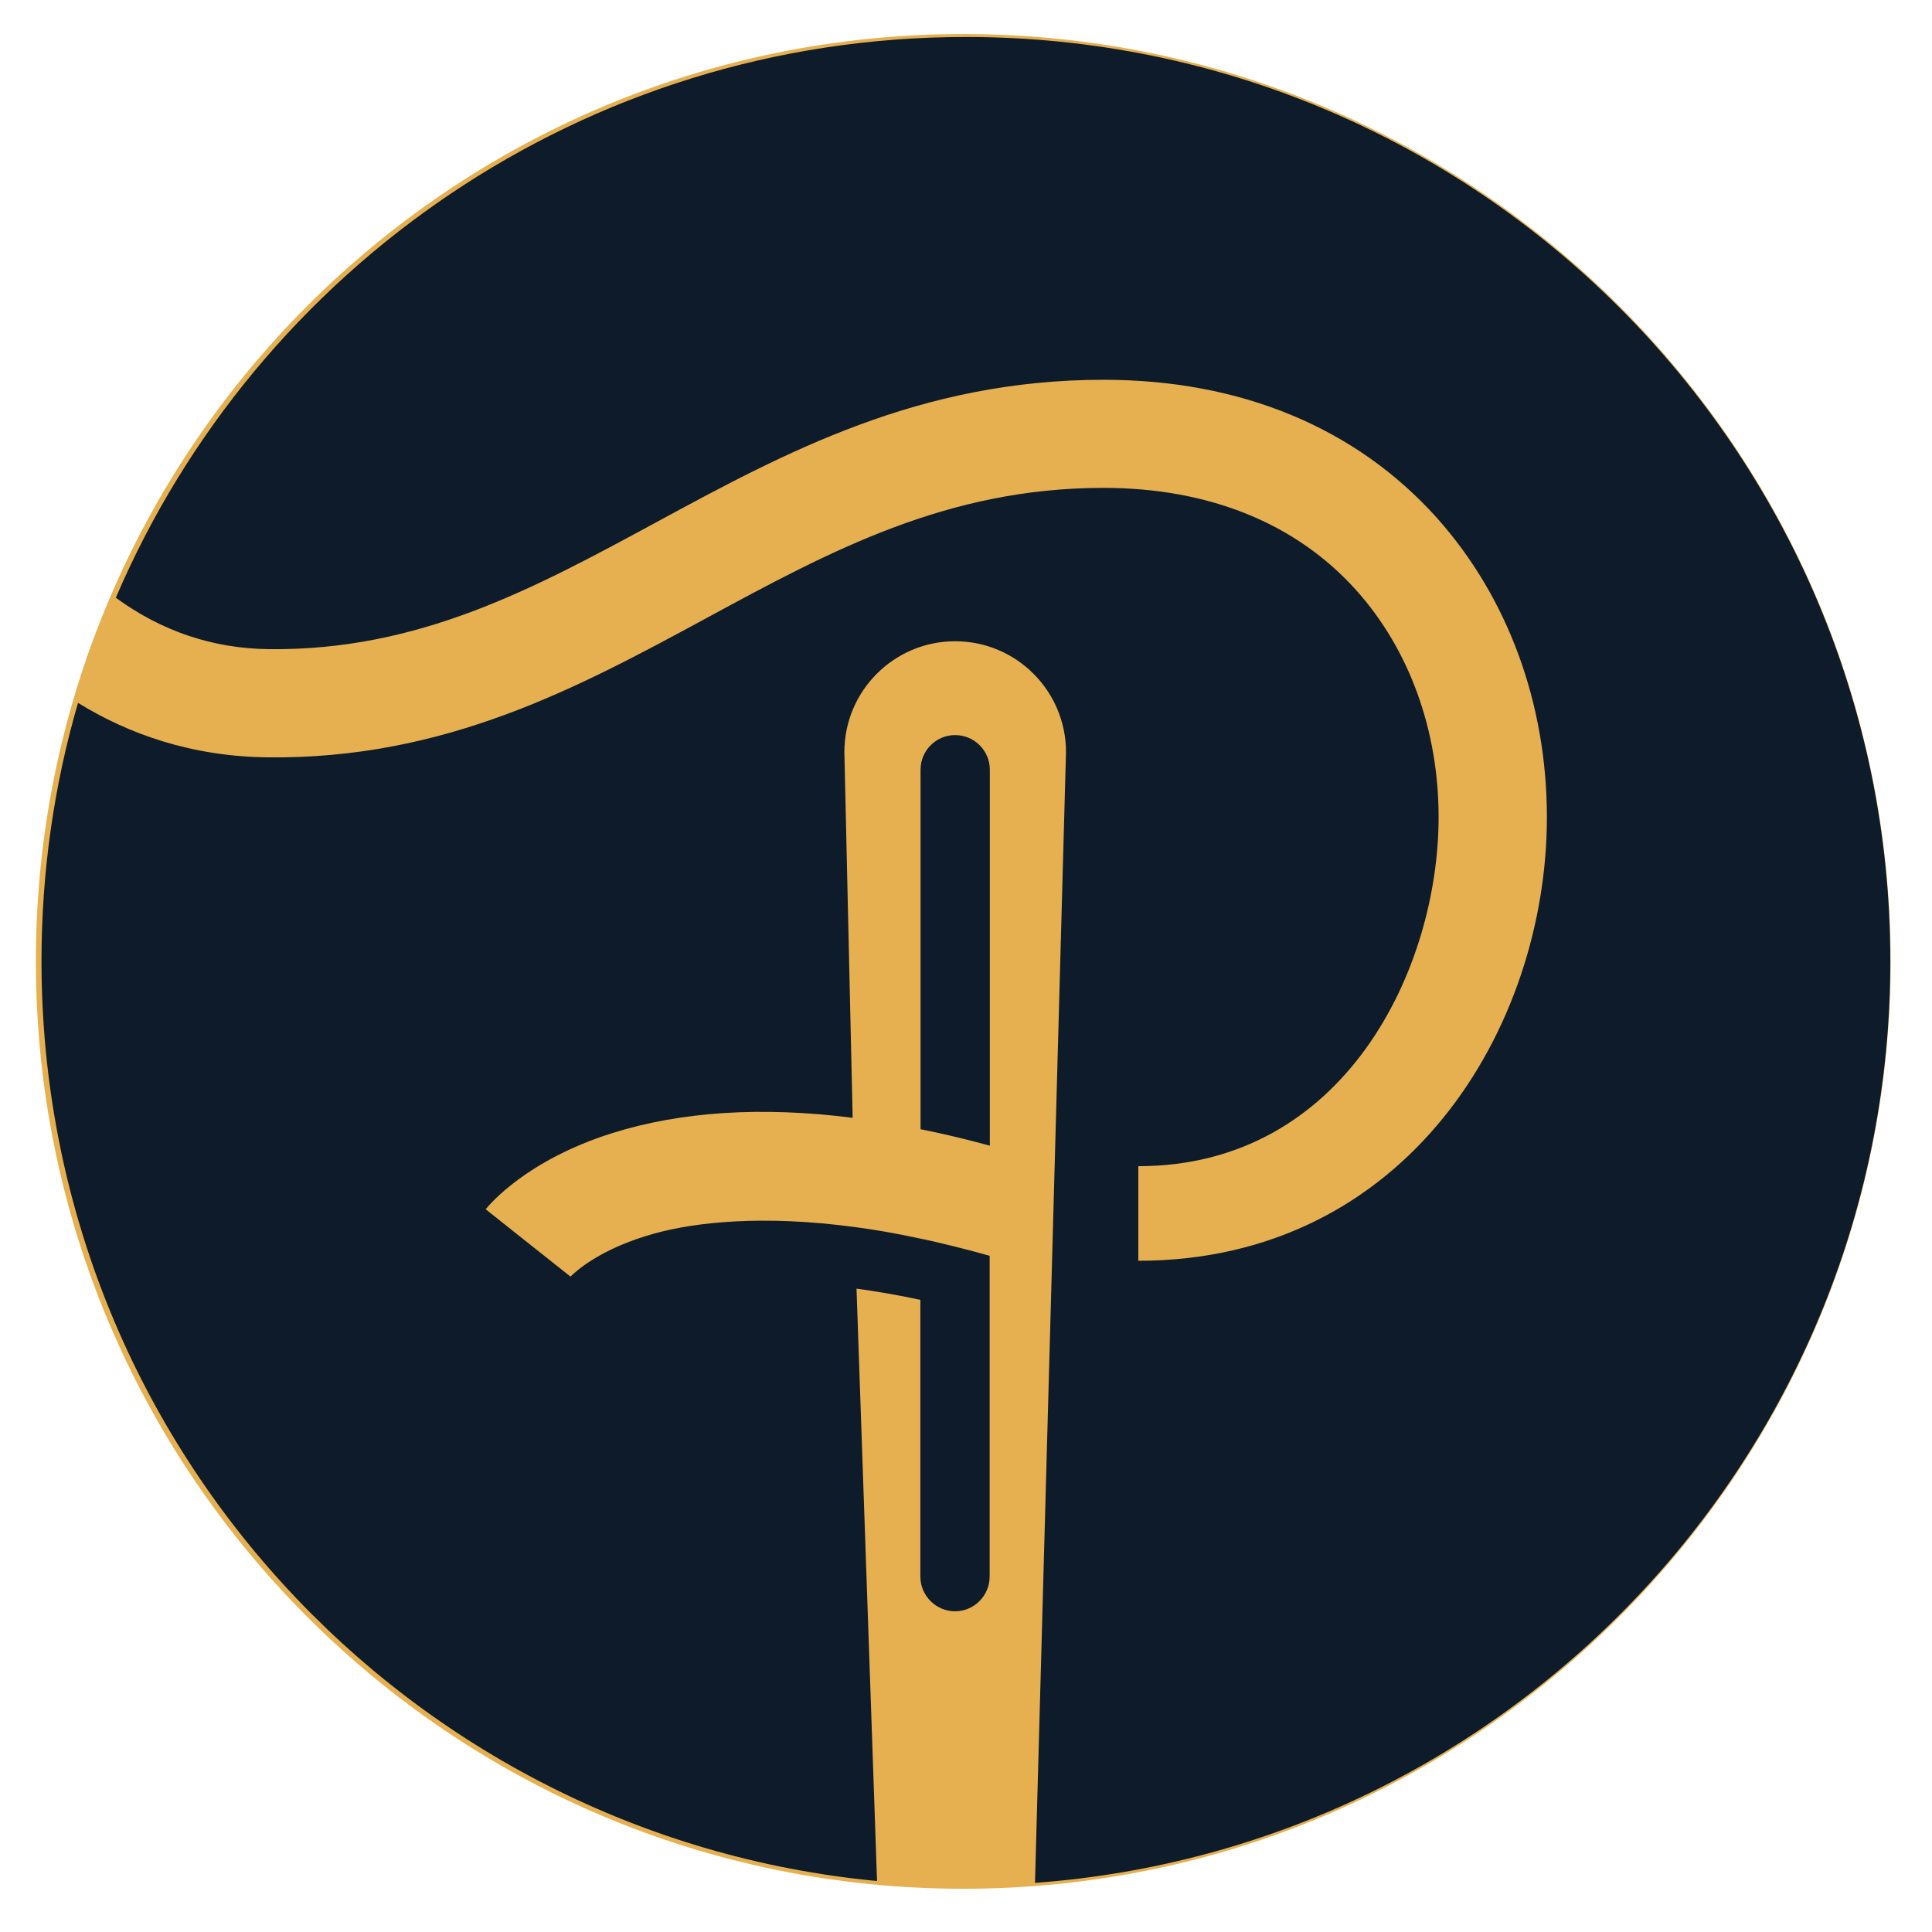
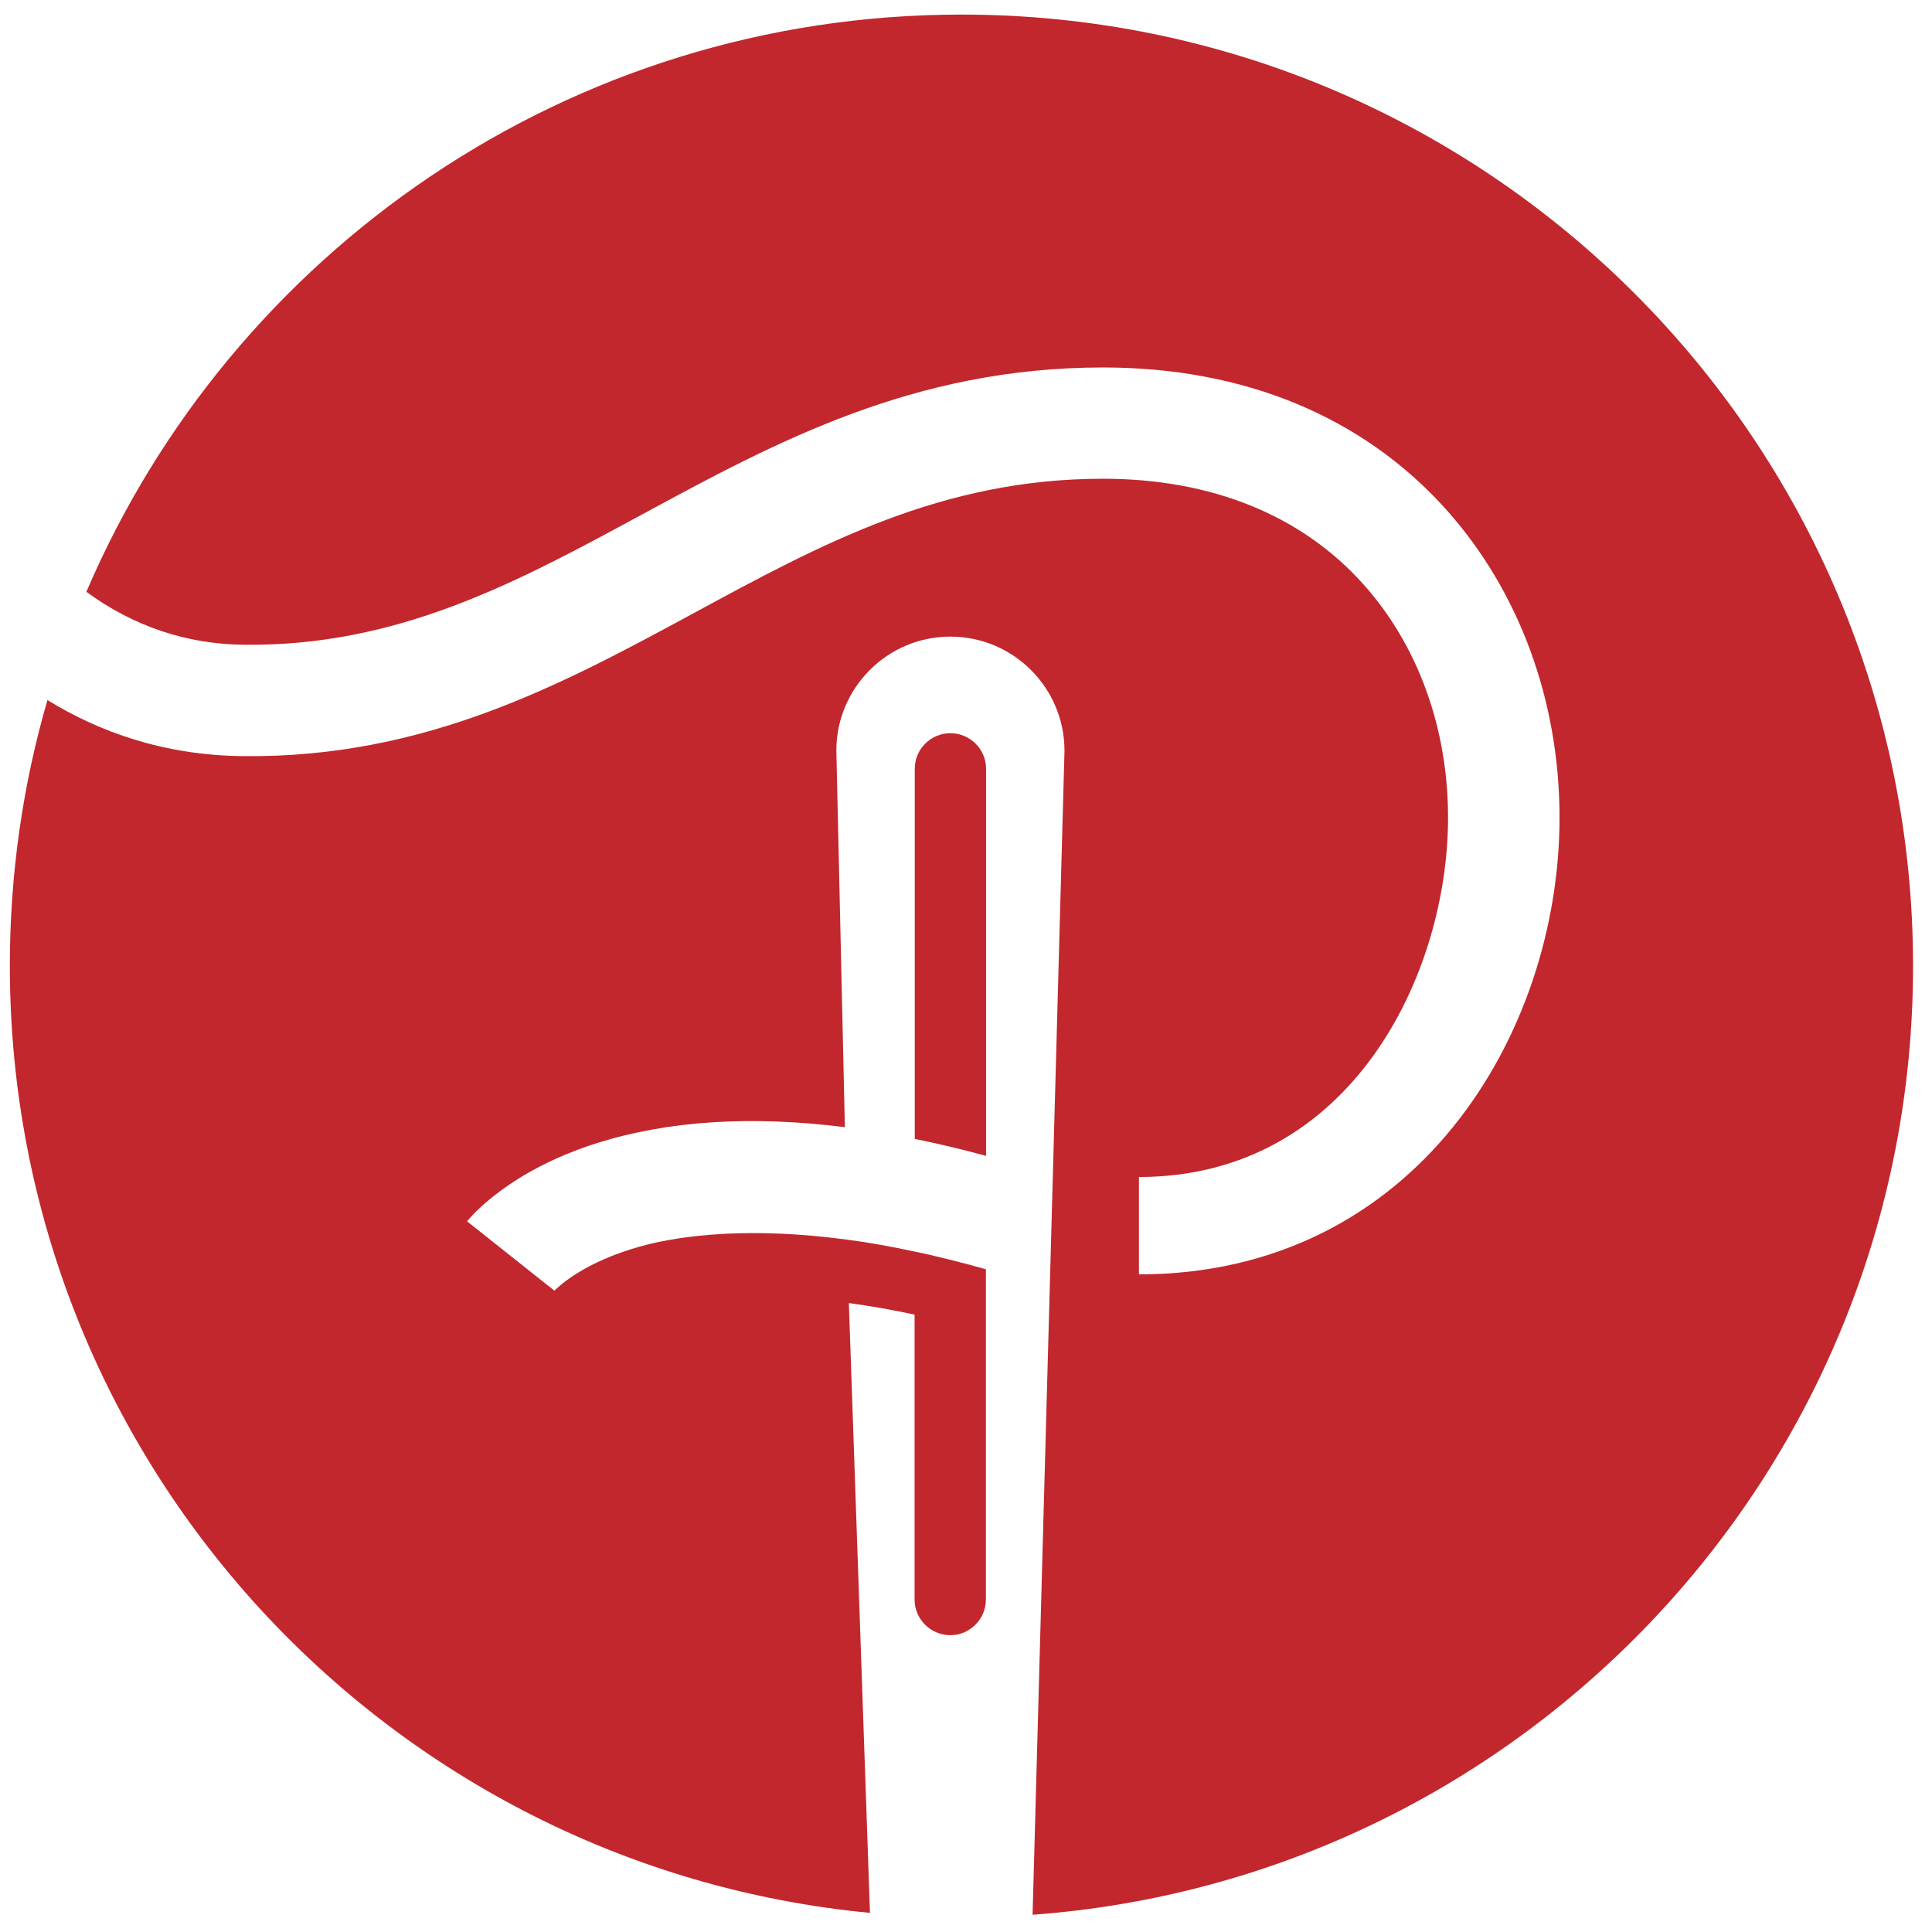
- <svg xmlns="http://www.w3.org/2000/svg" viewBox="165 149 210 210" width="210" height="210">
-   <circle cx="269.7" cy="253.5" r="100.8" fill="#e6b050" />
-   <g fill="#0d1b2a">
-     <path d="M370.47,253.48c0,52.97-40.99,96.36-92.97,100.18l3.37-122.91c0-6.64-5.4-12.05-12.05-12.05c-6.64,0-12.04,5.4-12.04,12.04l0.9,39.76c-9.89-1.25-18.64-0.69-26.15,1.67c-9.28,2.93-13.3,7.73-13.74,8.27l3.95,3.14l5.27,4.18c0.54-0.53,3.18-3.03,9.11-4.68c4.41-1.22,11.76-2.06,21.82-0.7c2.24,0.29,4.6,0.71,7.09,1.25c0.15,0.03,0.29,0.06,0.45,0.09c0.28,0.07,0.6,0.13,0.91,0.2c0.33,0.07,0.64,0.16,0.97,0.23c0.32,0.07,0.63,0.16,0.96,0.23c0.38,0.09,0.77,0.2,1.15,0.29c0.96,0.24,1.89,0.49,2.8,0.75c0.11,0.02,0.21,0.06,0.3,0.08v34.87c0,2.07-1.69,3.77-3.76,3.77c-2.07,0-3.77-1.7-3.77-3.77v-30.08c-2.44-0.53-4.75-0.92-6.94-1.22l2.23,64.39c-50.97-4.86-90.82-47.77-90.82-100c0-9.74,1.38-19.16,3.97-28.06c5.44,3.35,12.26,5.82,20.58,5.92c19.35,0.23,33.77-7.58,47.72-15.13c13.43-7.28,26.14-14.16,43.16-14.16c11.46,0,20.95,3.85,27.47,11.12c5.77,6.43,8.96,15.2,8.96,24.66c0,16.54-10.24,37.95-32.64,37.95v10.28c29.13,0,44.41-25.3,44.41-48.22c0-12.37-4.26-23.91-11.95-32.52c-8.81-9.83-21.35-15.02-36.24-15.02c-20.01,0-34.62,7.9-48.75,15.56c-13.22,7.16-25.7,13.91-41.99,13.72c-6.05-0.07-11.63-1.94-16.62-5.59c15.34-35.84,50.93-60.95,92.39-60.95C325.48,153.01,370.47,197.99,370.47,253.48z" />
-     <path d="M265.06,232.66c0-2.08,1.69-3.76,3.76-3.76c2.08,0,3.77,1.69,3.77,3.76v40.87c-2.57-0.7-5.08-1.3-7.53-1.79V232.66z" />
+ <svg xmlns="http://www.w3.org/2000/svg" version="1.1" viewBox="168.47 151.48 204 204">
+   <style type="text/css">
+ 	.st0{fill:#C1272D;}
+ </style>
+   <g>
+     <path class="st0" d="M370.47,253.48c0,52.97-40.99,96.36-92.97,100.18l3.37-122.91c0-6.64-5.4-12.05-12.05-12.05   c-6.64,0-12.04,5.4-12.04,12.04l0.9,39.76c-9.89-1.25-18.64-0.69-26.15,1.67c-9.28,2.93-13.3,7.73-13.74,8.27l3.95,3.14l5.27,4.18   c0.54-0.53,3.18-3.03,9.11-4.68c4.41-1.22,11.76-2.06,21.82-0.7c2.24,0.29,4.6,0.71,7.09,1.25c0.15,0.03,0.29,0.06,0.45,0.09   c0.28,0.07,0.6,0.13,0.91,0.2c0.33,0.07,0.64,0.16,0.97,0.23c0.32,0.07,0.63,0.16,0.96,0.23c0.38,0.09,0.77,0.2,1.15,0.29   c0.96,0.24,1.89,0.49,2.8,0.75c0.11,0.02,0.21,0.06,0.3,0.08v34.87c0,2.07-1.69,3.77-3.76,3.77c-2.07,0-3.77-1.7-3.77-3.77v-30.08   c-2.44-0.53-4.75-0.92-6.94-1.22l2.23,64.39c-50.97-4.86-90.82-47.77-90.82-100c0-9.74,1.38-19.16,3.97-28.06   c5.44,3.35,12.26,5.82,20.58,5.92c19.35,0.23,33.77-7.58,47.72-15.13c13.43-7.28,26.14-14.16,43.16-14.16   c11.46,0,20.95,3.85,27.47,11.12c5.77,6.43,8.96,15.2,8.96,24.66c0,16.54-10.24,37.95-32.64,37.95v10.28   c29.13,0,44.41-25.3,44.41-48.22c0-12.37-4.26-23.91-11.95-32.52c-8.81-9.83-21.35-15.02-36.24-15.02   c-20.01,0-34.62,7.9-48.75,15.56c-13.22,7.16-25.7,13.91-41.99,13.72c-6.05-0.07-11.63-1.94-16.62-5.59   c15.34-35.84,50.93-60.95,92.39-60.95C325.48,153.01,370.47,197.99,370.47,253.48z" />
+     <path class="st0" d="M265.06,232.66c0-2.08,1.69-3.76,3.76-3.76c2.08,0,3.77,1.69,3.77,3.76v40.87c-2.57-0.7-5.08-1.3-7.53-1.79   V232.66z" />
  </g>
</svg>
